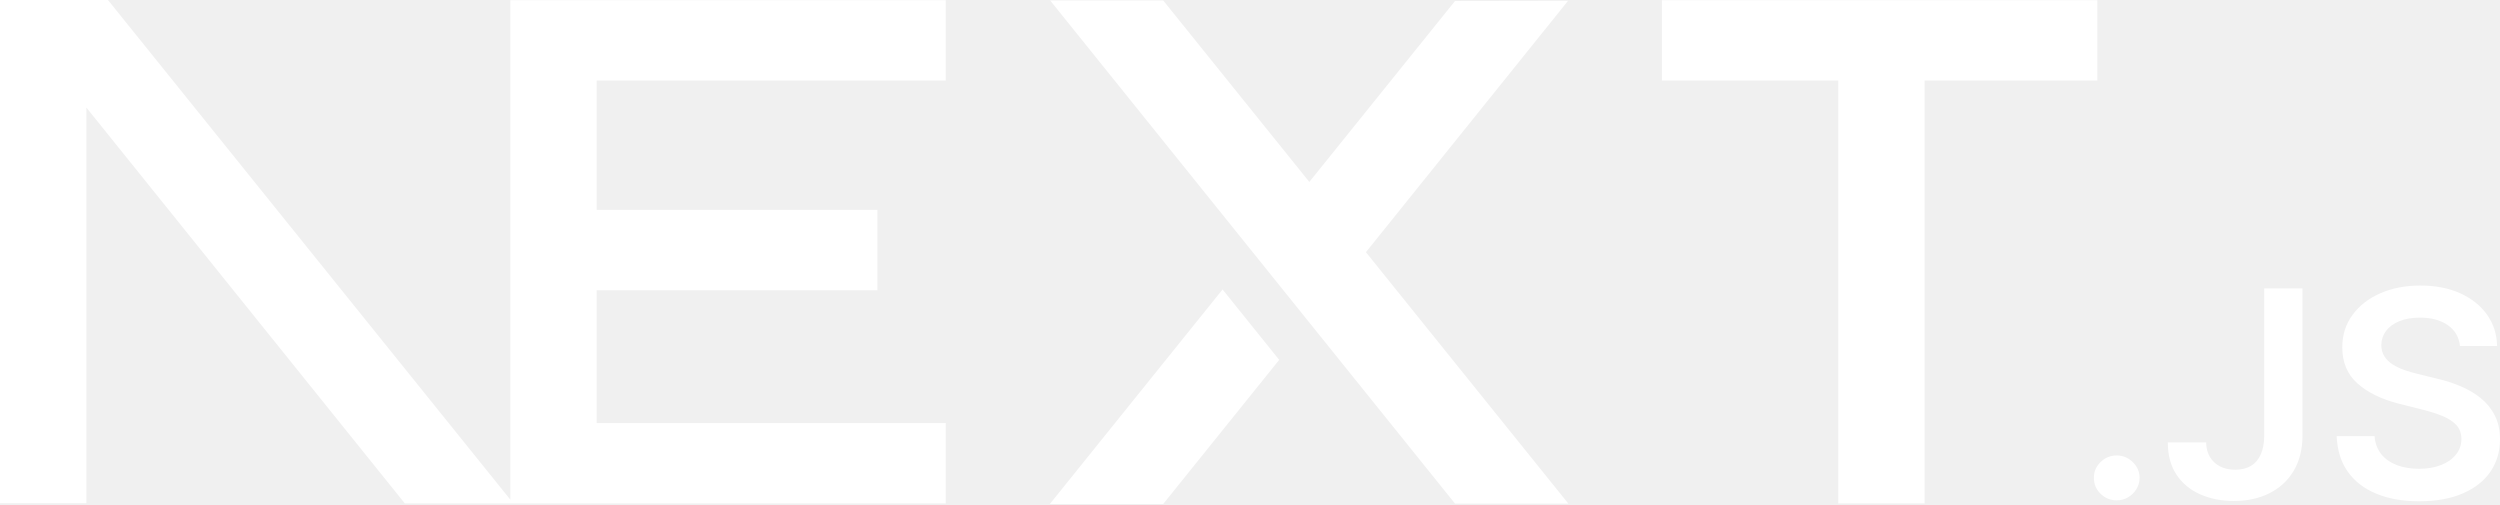
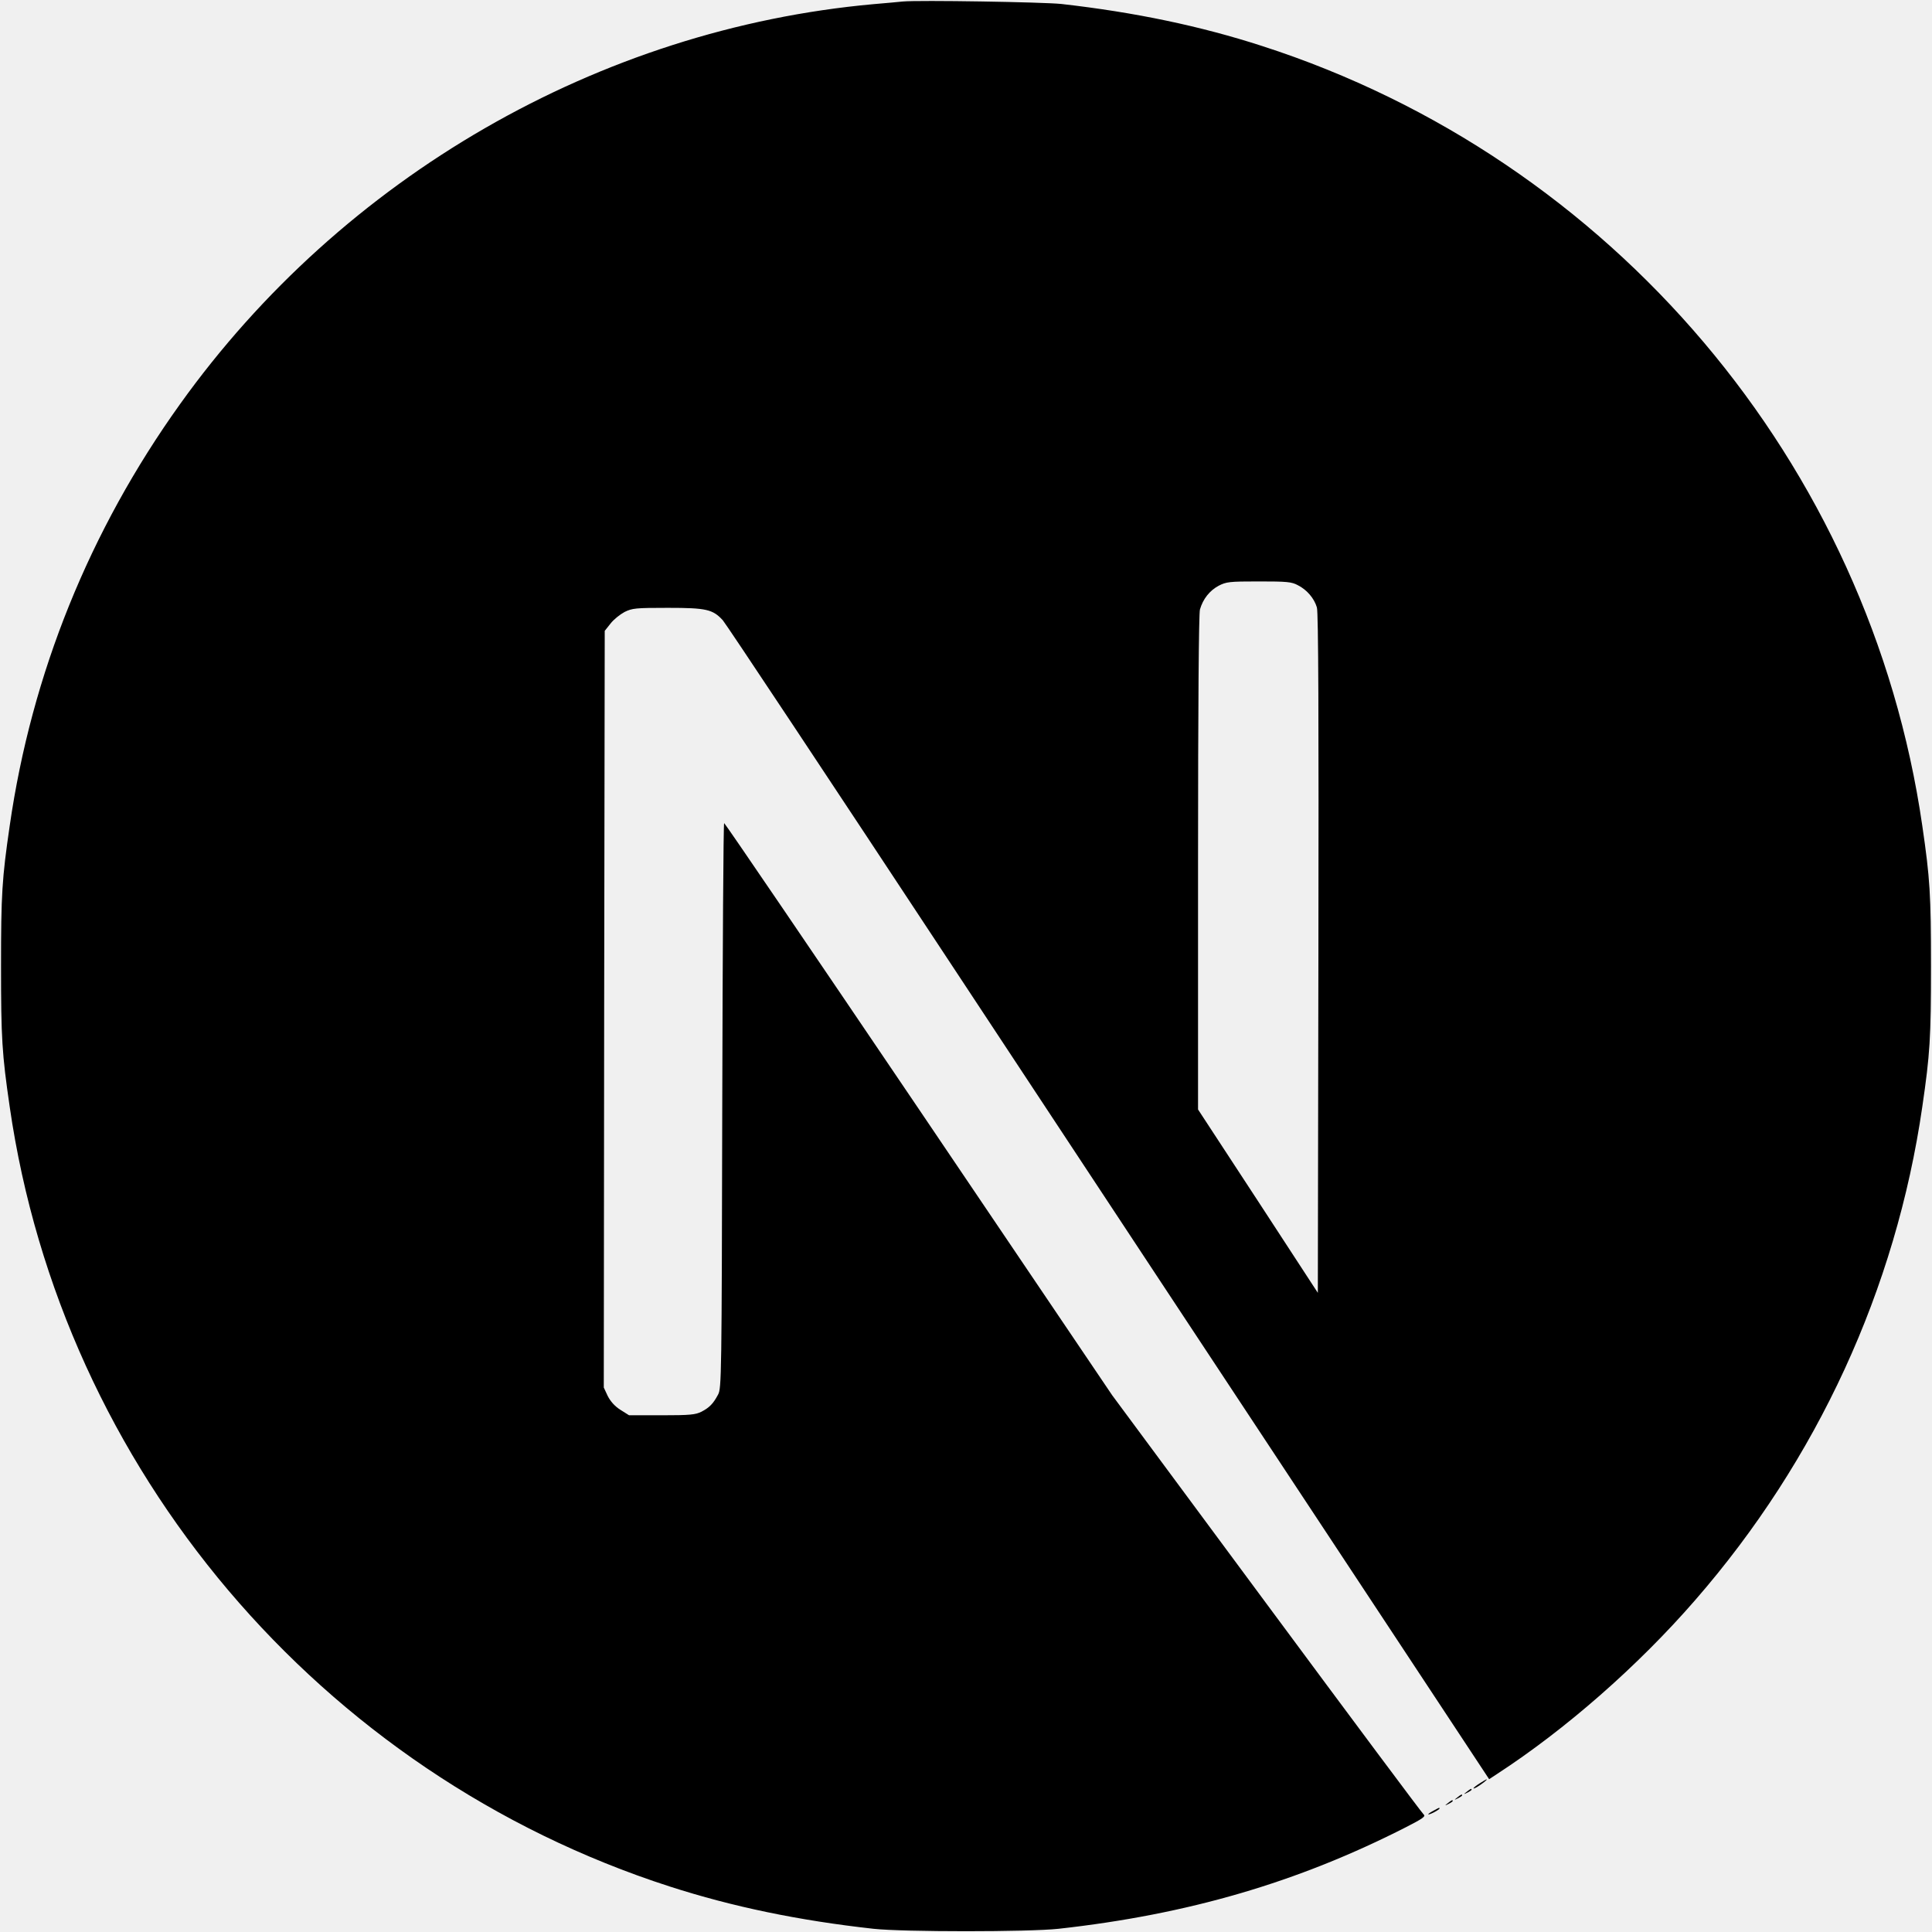
- <svg xmlns="http://www.w3.org/2000/svg" shape-rendering="geometricPrecision" text-rendering="geometricPrecision" image-rendering="optimizeQuality" fill-rule="evenodd" clip-rule="evenodd" viewBox="0 0 512 103.22">
-   <path d="M340.36.04h89.18V16.5h-35.38v86.6h-17.69V16.5h-36.11V.04zM503.8 70.86c-.19-1.82-1.03-3.25-2.49-4.27-1.48-1.03-3.38-1.54-5.72-1.54-1.64 0-3.05.25-4.23.74-1.17.49-2.08 1.15-2.71 1.99-.62.84-.93 1.8-.96 2.87 0 .9.22 1.68.64 2.33.42.66.98 1.22 1.71 1.67.72.46 1.52.83 2.4 1.14.89.31 1.77.57 2.66.78l4.09 1c1.64.38 3.23.89 4.76 1.54 1.52.64 2.9 1.45 4.11 2.43 1.21.98 2.17 2.16 2.87 3.54.71 1.39 1.07 3.01 1.07 4.87 0 2.52-.65 4.73-1.95 6.64-1.31 1.9-3.19 3.39-5.66 4.46-2.46 1.07-5.43 1.61-8.93 1.61-3.38 0-6.33-.52-8.81-1.56-2.49-1.03-4.44-2.54-5.84-4.52-1.4-1.99-2.15-4.41-2.26-7.26h7.76c.11 1.49.59 2.73 1.41 3.74.82.99 1.9 1.72 3.22 2.22 1.33.48 2.82.73 4.46.73 1.71 0 3.22-.26 4.53-.77 1.29-.51 2.31-1.21 3.04-2.14.75-.9 1.12-1.98 1.13-3.21-.01-1.12-.35-2.05-.99-2.79-.66-.73-1.57-1.34-2.74-1.84-1.17-.49-2.54-.94-4.1-1.33l-4.96-1.25c-3.58-.91-6.42-2.3-8.5-4.15-2.08-1.86-3.11-4.31-3.11-7.39 0-2.53.69-4.75 2.1-6.65 1.39-1.9 3.29-3.38 5.7-4.43 2.42-1.06 5.15-1.58 8.2-1.58 3.09 0 5.8.52 8.14 1.58 2.33 1.05 4.17 2.51 5.5 4.38s2.02 4 2.06 6.42h-7.6zm-40.09-11.8h7.84v30.19c-.01 2.78-.61 5.15-1.79 7.15-1.18 2-2.83 3.52-4.93 4.59-2.1 1.07-4.56 1.61-7.35 1.61-2.55 0-4.84-.46-6.88-1.36-2.04-.9-3.66-2.24-4.84-4.01-1.2-1.78-1.79-3.98-1.79-6.63h7.85c.01 1.16.28 2.16.78 3 .5.84 1.2 1.48 2.08 1.93.9.45 1.94.67 3.1.67 1.26 0 2.33-.26 3.21-.79.87-.52 1.55-1.3 2.01-2.34.46-1.03.7-2.3.71-3.82V59.06zm-30.19 43.41c-1.3 0-2.4-.45-3.32-1.35-.92-.89-1.38-1.98-1.37-3.27-.01-1.25.45-2.32 1.37-3.22.92-.9 2.02-1.35 3.32-1.35 1.25 0 2.34.45 3.26 1.35.93.9 1.4 1.97 1.41 3.22-.01.85-.22 1.63-.66 2.33-.44.71-1 1.26-1.71 1.67-.7.41-1.46.62-2.3.62zm-329-.14L22.11 0H0v103.06h17.69V22.03l65.22 81.07h110.78V86.64H122.2v-27.2h57.49V42.98H122.2V16.5h71.49V.04h-89.18V16.5h.01v85.83zM261.98 73.7l-11.6-14.42-35.37 43.94h23.21l23.76-29.52zM238.22.09h-23.15l82.92 103.05h23.21l-41.46-51.49L321.14.16 297.99.2l-29.84 37.06L238.22.09z" fill="#ffffff" />
+ <svg xmlns="http://www.w3.org/2000/svg" height="1024pt" viewBox=".5 -.2 1023 1024.1" width="1024pt">
+   <path d="m478.5.6c-2.2.2-9.2.9-15.5 1.4-145.3 13.1-281.4 91.5-367.6 212-48 67-78.7 143-90.3 223.5-4.1 28.1-4.6 36.4-4.6 74.5s.5 46.4 4.6 74.5c27.8 192.1 164.5 353.5 349.9 413.3 33.2 10.7 68.2 18 108 22.4 15.5 1.7 82.5 1.7 98 0 68.7-7.6 126.9-24.6 184.3-53.9 8.8-4.5 10.5-5.7 9.3-6.7-.8-.6-38.3-50.9-83.3-111.7l-81.8-110.5-102.5-151.7c-56.4-83.4-102.8-151.6-103.2-151.6-.4-.1-.8 67.3-1 149.6-.3 144.1-.4 149.9-2.2 153.3-2.6 4.9-4.6 6.9-8.8 9.1-3.2 1.6-6 1.9-21.1 1.9h-17.3l-4.6-2.9c-3-1.9-5.2-4.4-6.7-7.3l-2.1-4.5.2-200.5.3-200.6 3.1-3.9c1.6-2.1 5-4.8 7.4-6.1 4.1-2 5.7-2.2 23-2.2 20.4 0 23.8.8 29.1 6.6 1.5 1.6 57 85.2 123.4 185.9s157.2 238.2 201.8 305.7l81 122.7 4.1-2.7c36.3-23.6 74.7-57.2 105.1-92.2 64.7-74.3 106.4-164.9 120.4-261.5 4.1-28.1 4.6-36.4 4.6-74.5s-.5-46.4-4.6-74.5c-27.8-192.1-164.5-353.5-349.9-413.3-32.7-10.6-67.5-17.9-106.5-22.3-9.6-1-75.7-2.1-84-1.3zm209.4 309.4c4.8 2.4 8.7 7 10.1 11.8.8 2.6 1 58.2.8 183.5l-.3 179.8-31.7-48.6-31.8-48.6v-130.7c0-84.5.4-132 1-134.3 1.6-5.6 5.1-10 9.9-12.6 4.1-2.1 5.6-2.3 21.3-2.3 14.8 0 17.4.2 20.7 2z" />
+   <path d="m784.3 945.1c-3.5 2.2-4.6 3.7-1.5 2 2.2-1.3 5.8-4 5.2-4.1-.3 0-2 1-3.7 2.1zm-6.9 4.5c-1.8 1.4-1.8 1.5.4.4 1.2-.6 2.2-1.3 2.2-1.5 0-.8-.5-.6-2.6 1.1zm-5 3c-1.8 1.4-1.8 1.5.4.4 1.2-.6 2.2-1.3 2.2-1.5 0-.8-.5-.6-2.6 1.1zm-5 3c-1.8 1.4-1.8 1.5.4.4 1.2-.6 2.2-1.3 2.2-1.5 0-.8-.5-.6-2.6 1.1zm-7.6 4c-3.8 2-3.6 2.8.2.9 1.7-.9 3-1.8 3-2 0-.7-.1-.6-3.2 1.1z" />
</svg>
